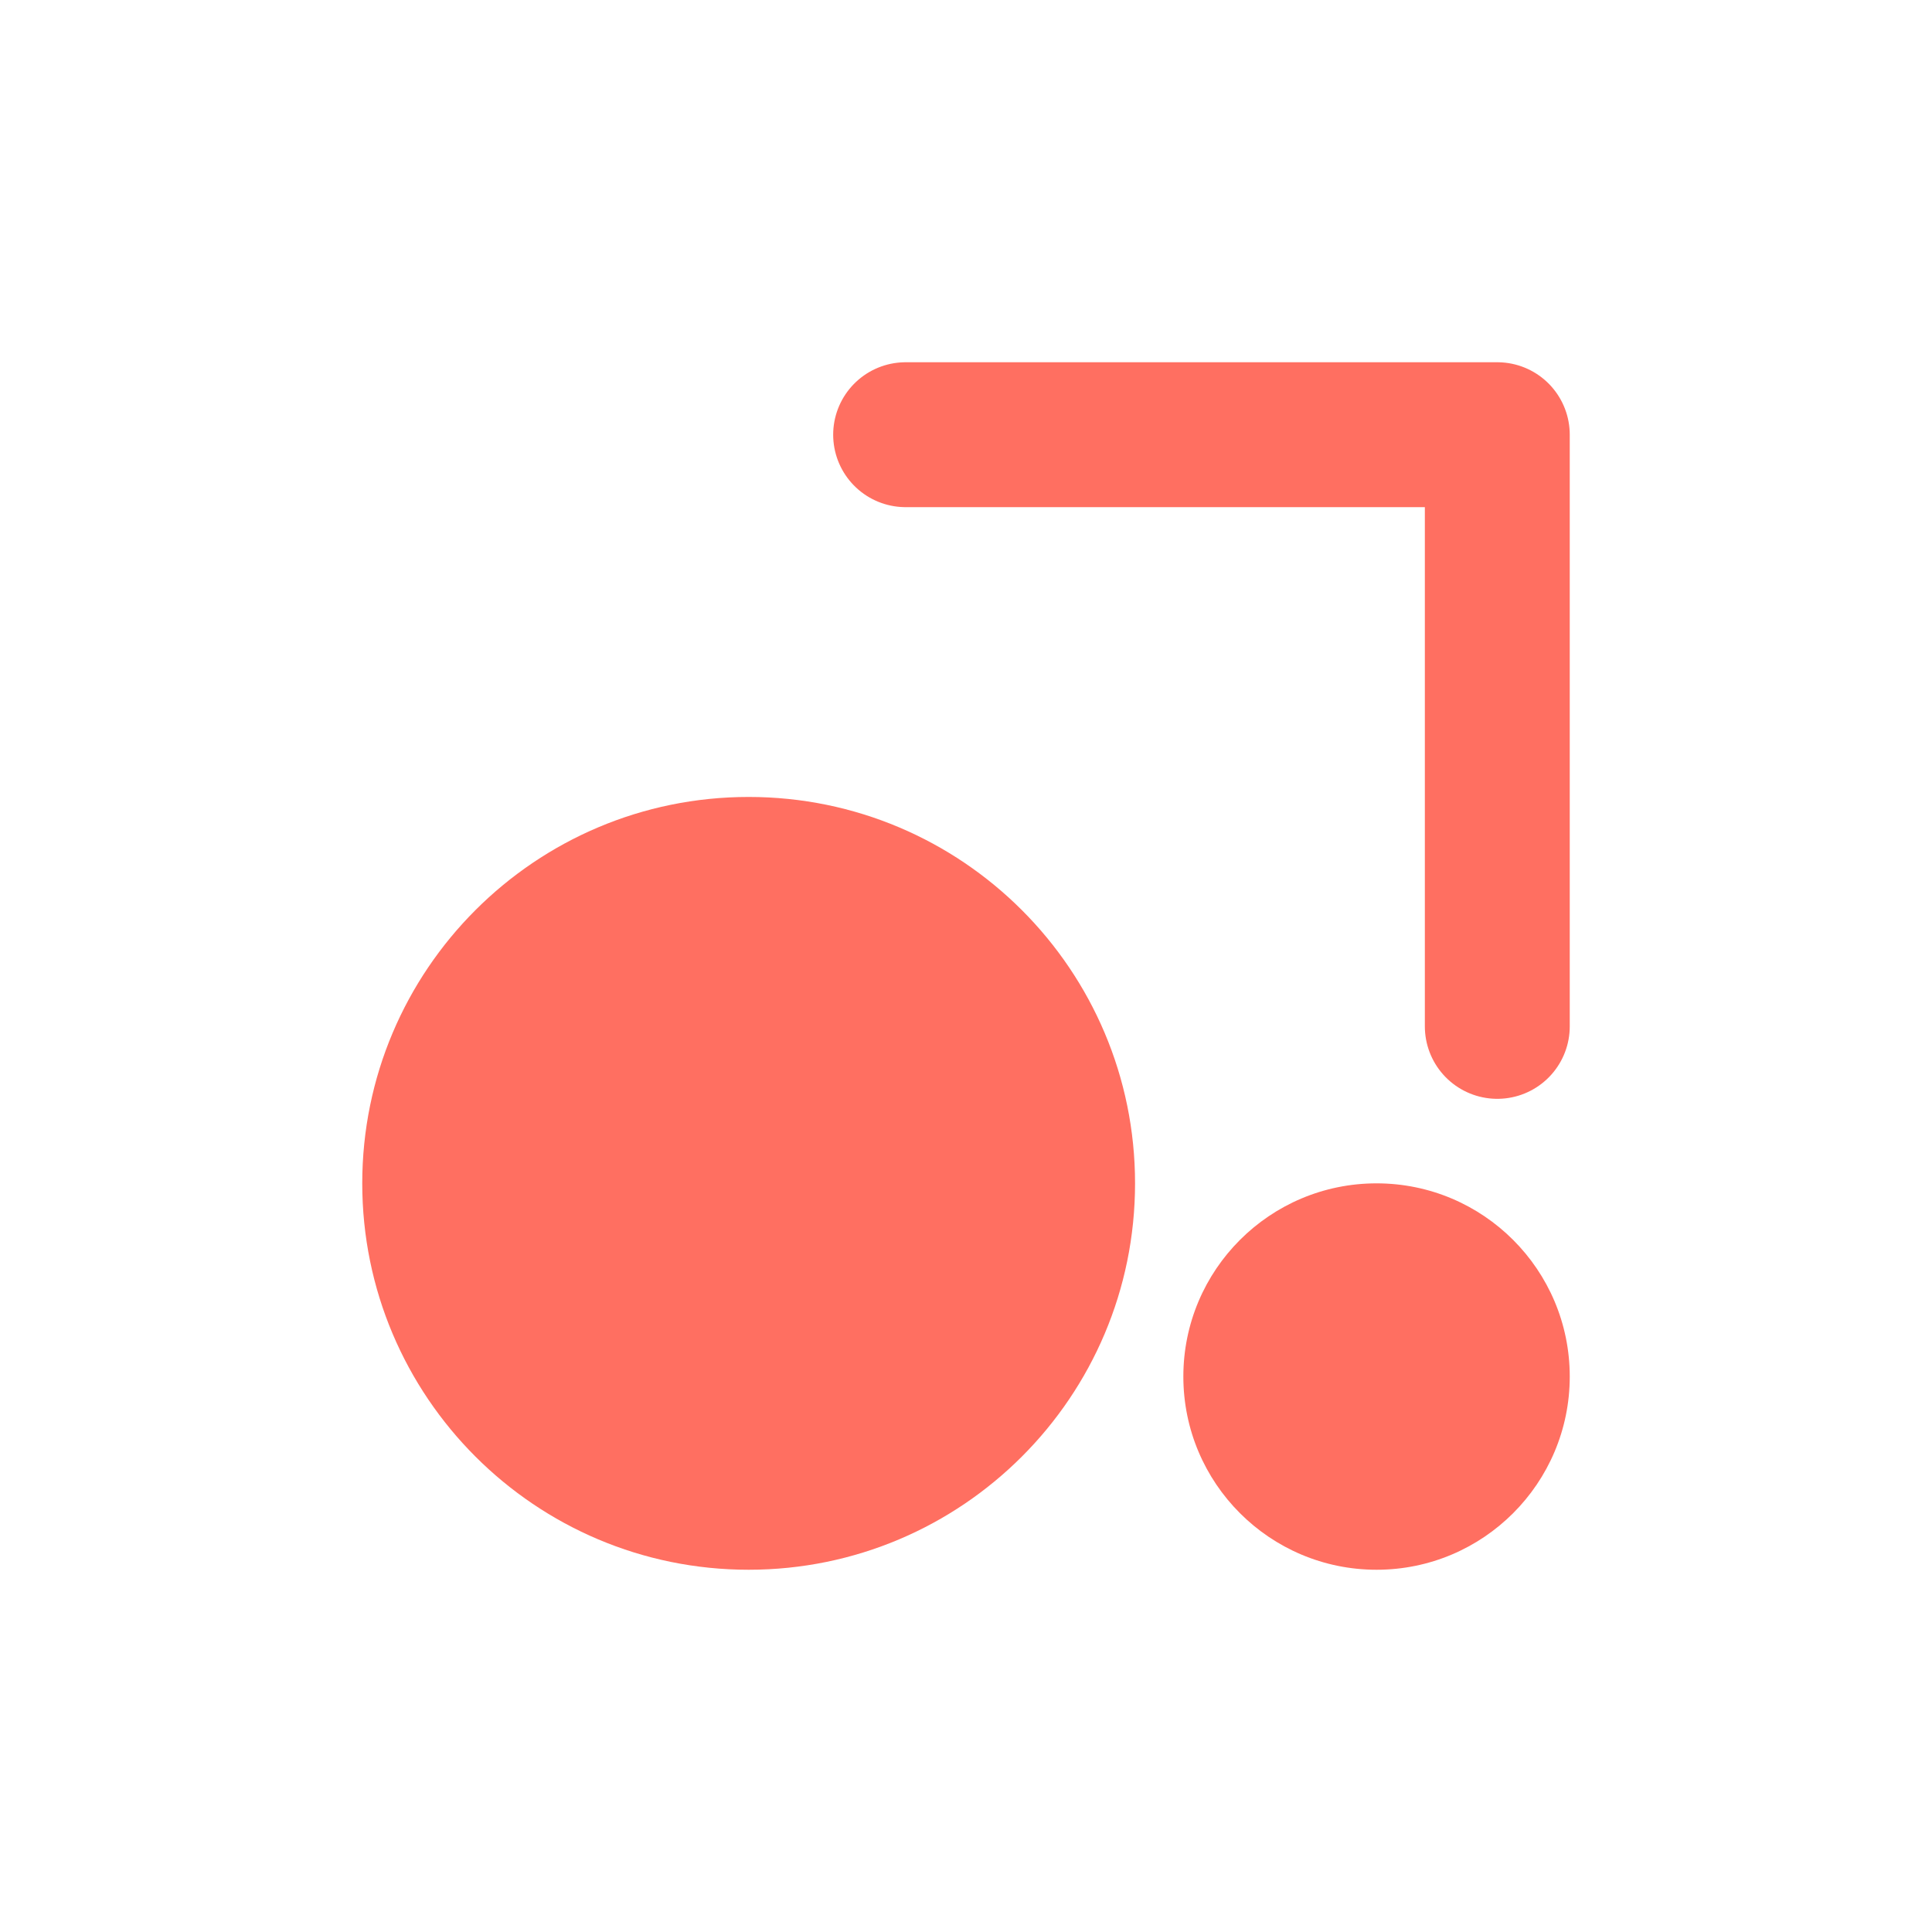
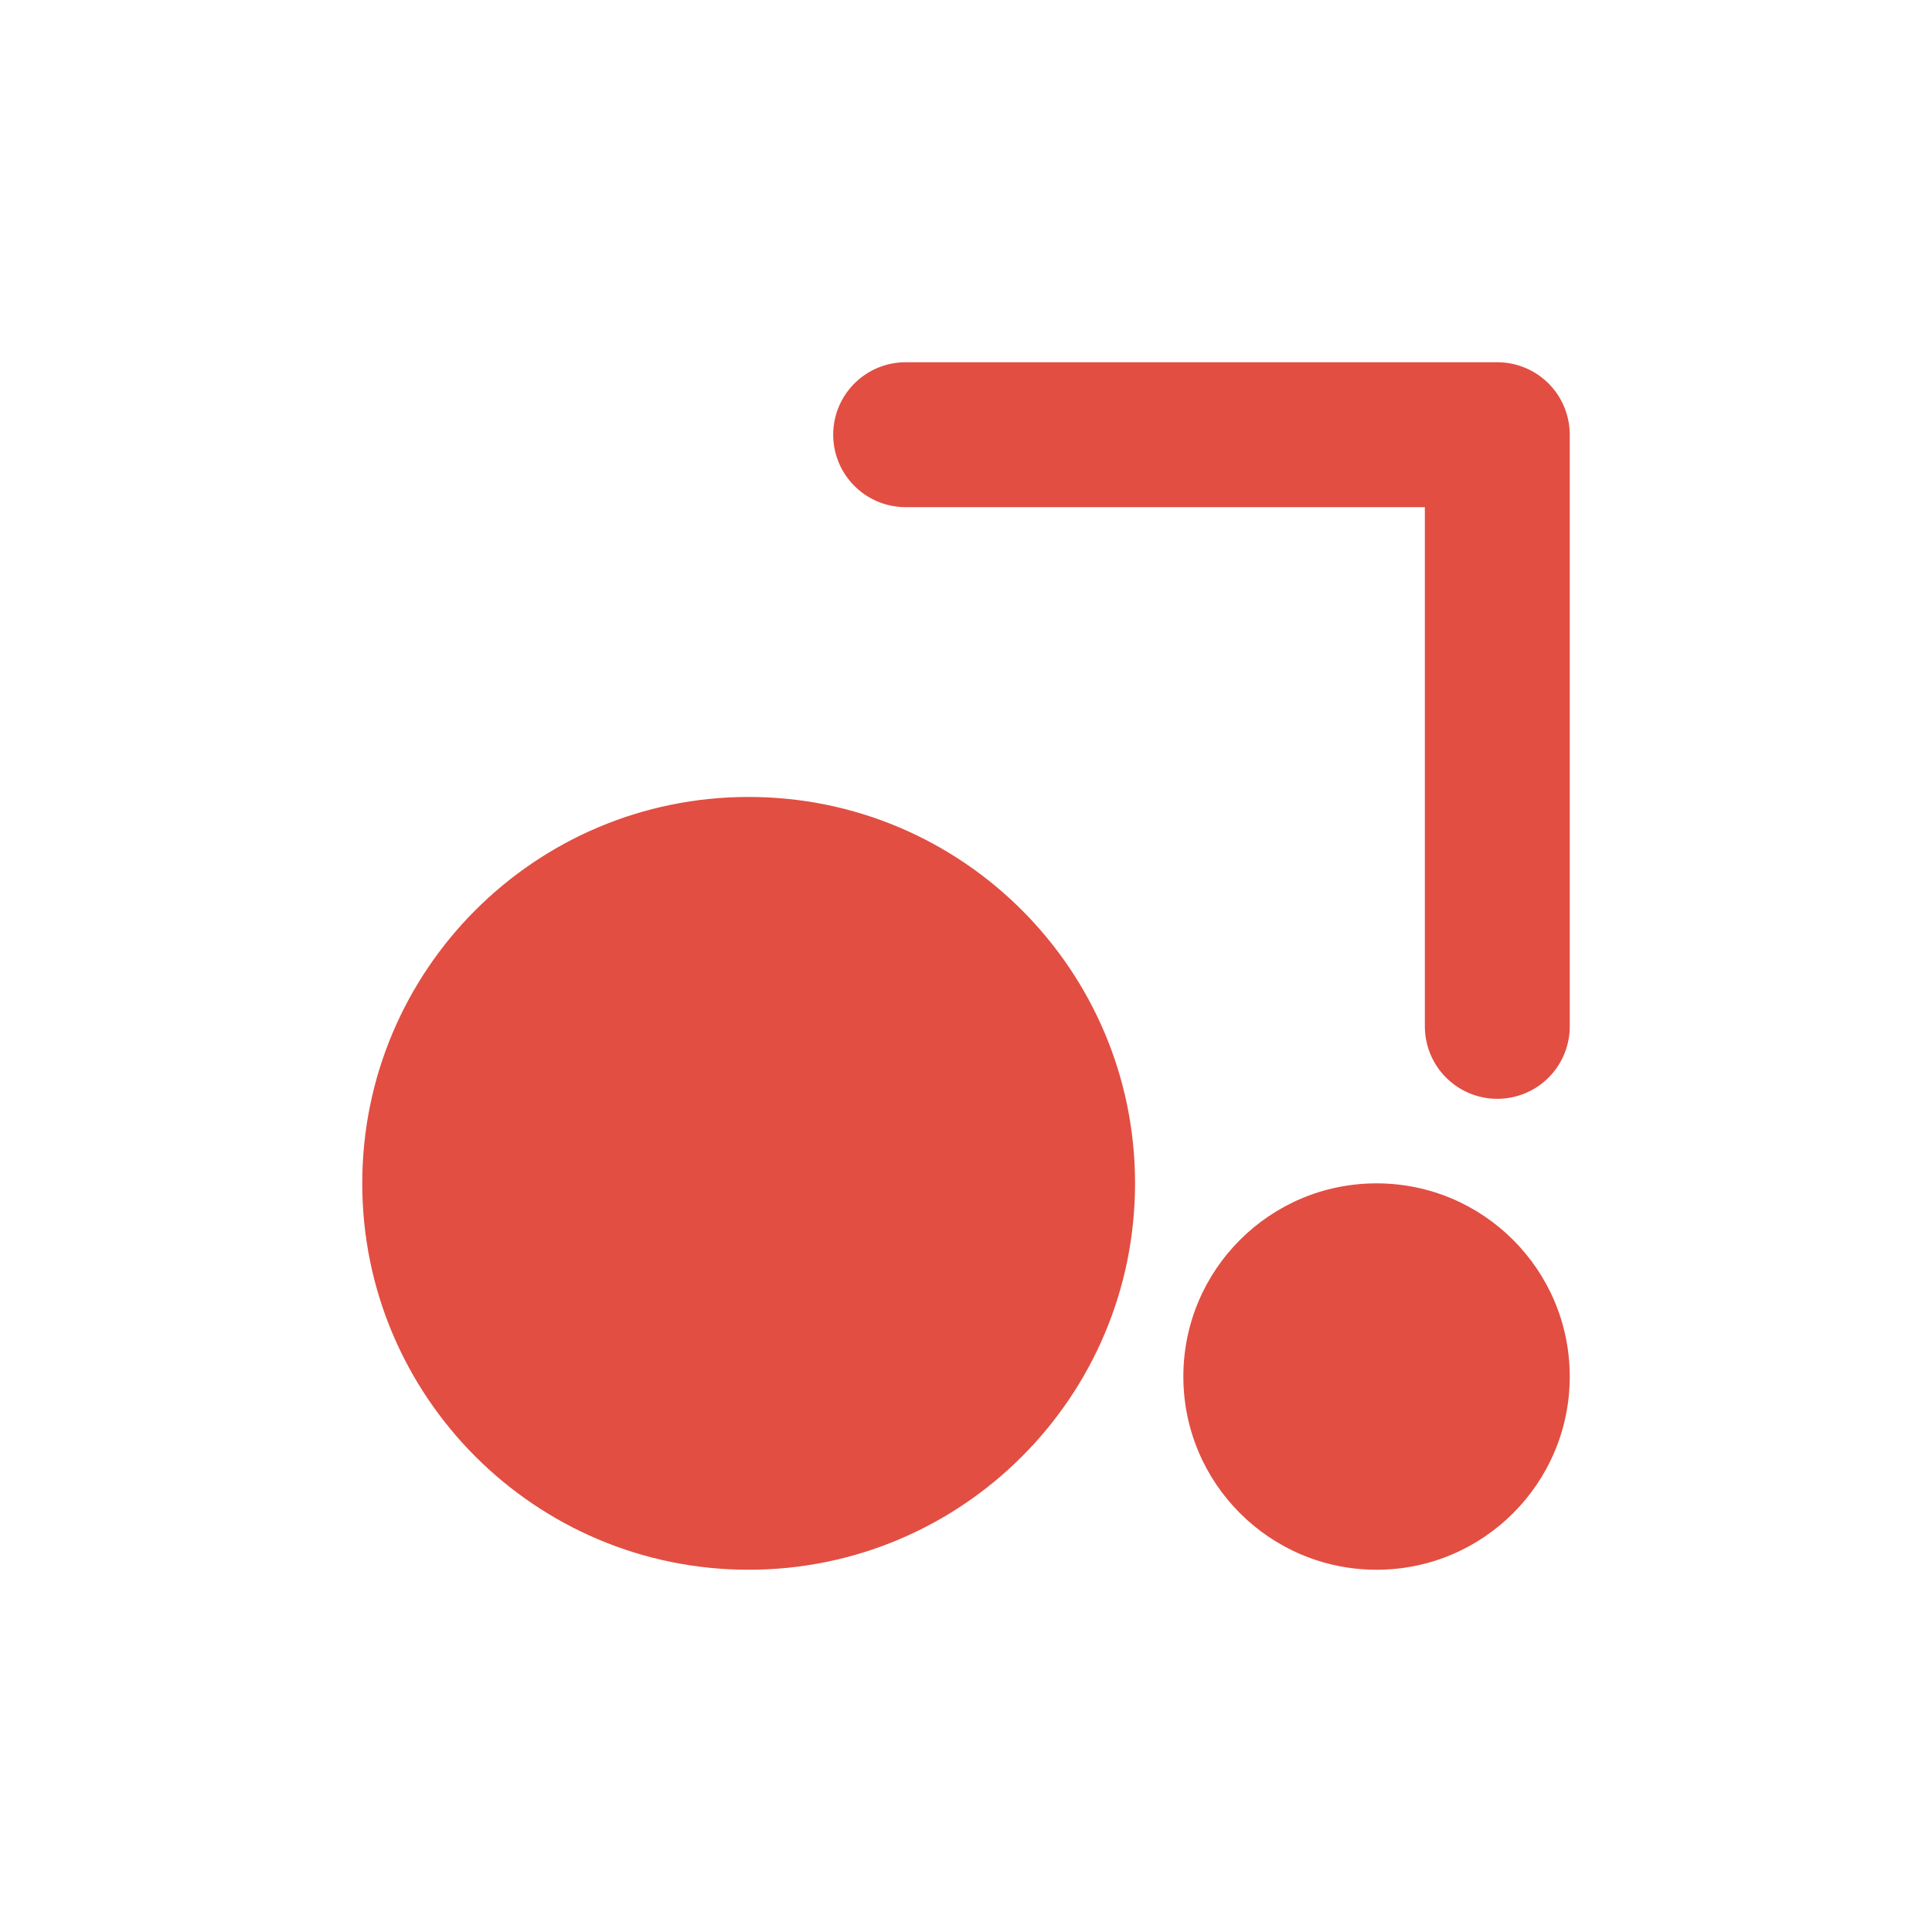
<svg xmlns="http://www.w3.org/2000/svg" viewBox="0 0 160 160" width="100%" height="100%">
-   <circle cx="62" cy="98" r="32" fill="#FF6F61" />
-   <circle cx="114" cy="114" r="16" fill="#FF6F61" />
-   <path d="M 75 36 L 124 36 L 124 85" fill="none" stroke="#FF6F61" stroke-width="12" stroke-linecap="round" stroke-linejoin="round" />
+   <circle cx="62" cy="98" r="32" fill="#E24E42" />
+   <circle cx="114" cy="114" r="16" fill="#E24E42" />
+   <path d="M 75 36 L 124 36 L 124 85" fill="none" stroke="#E24E42" stroke-width="12" stroke-linecap="round" stroke-linejoin="round" />
</svg>
